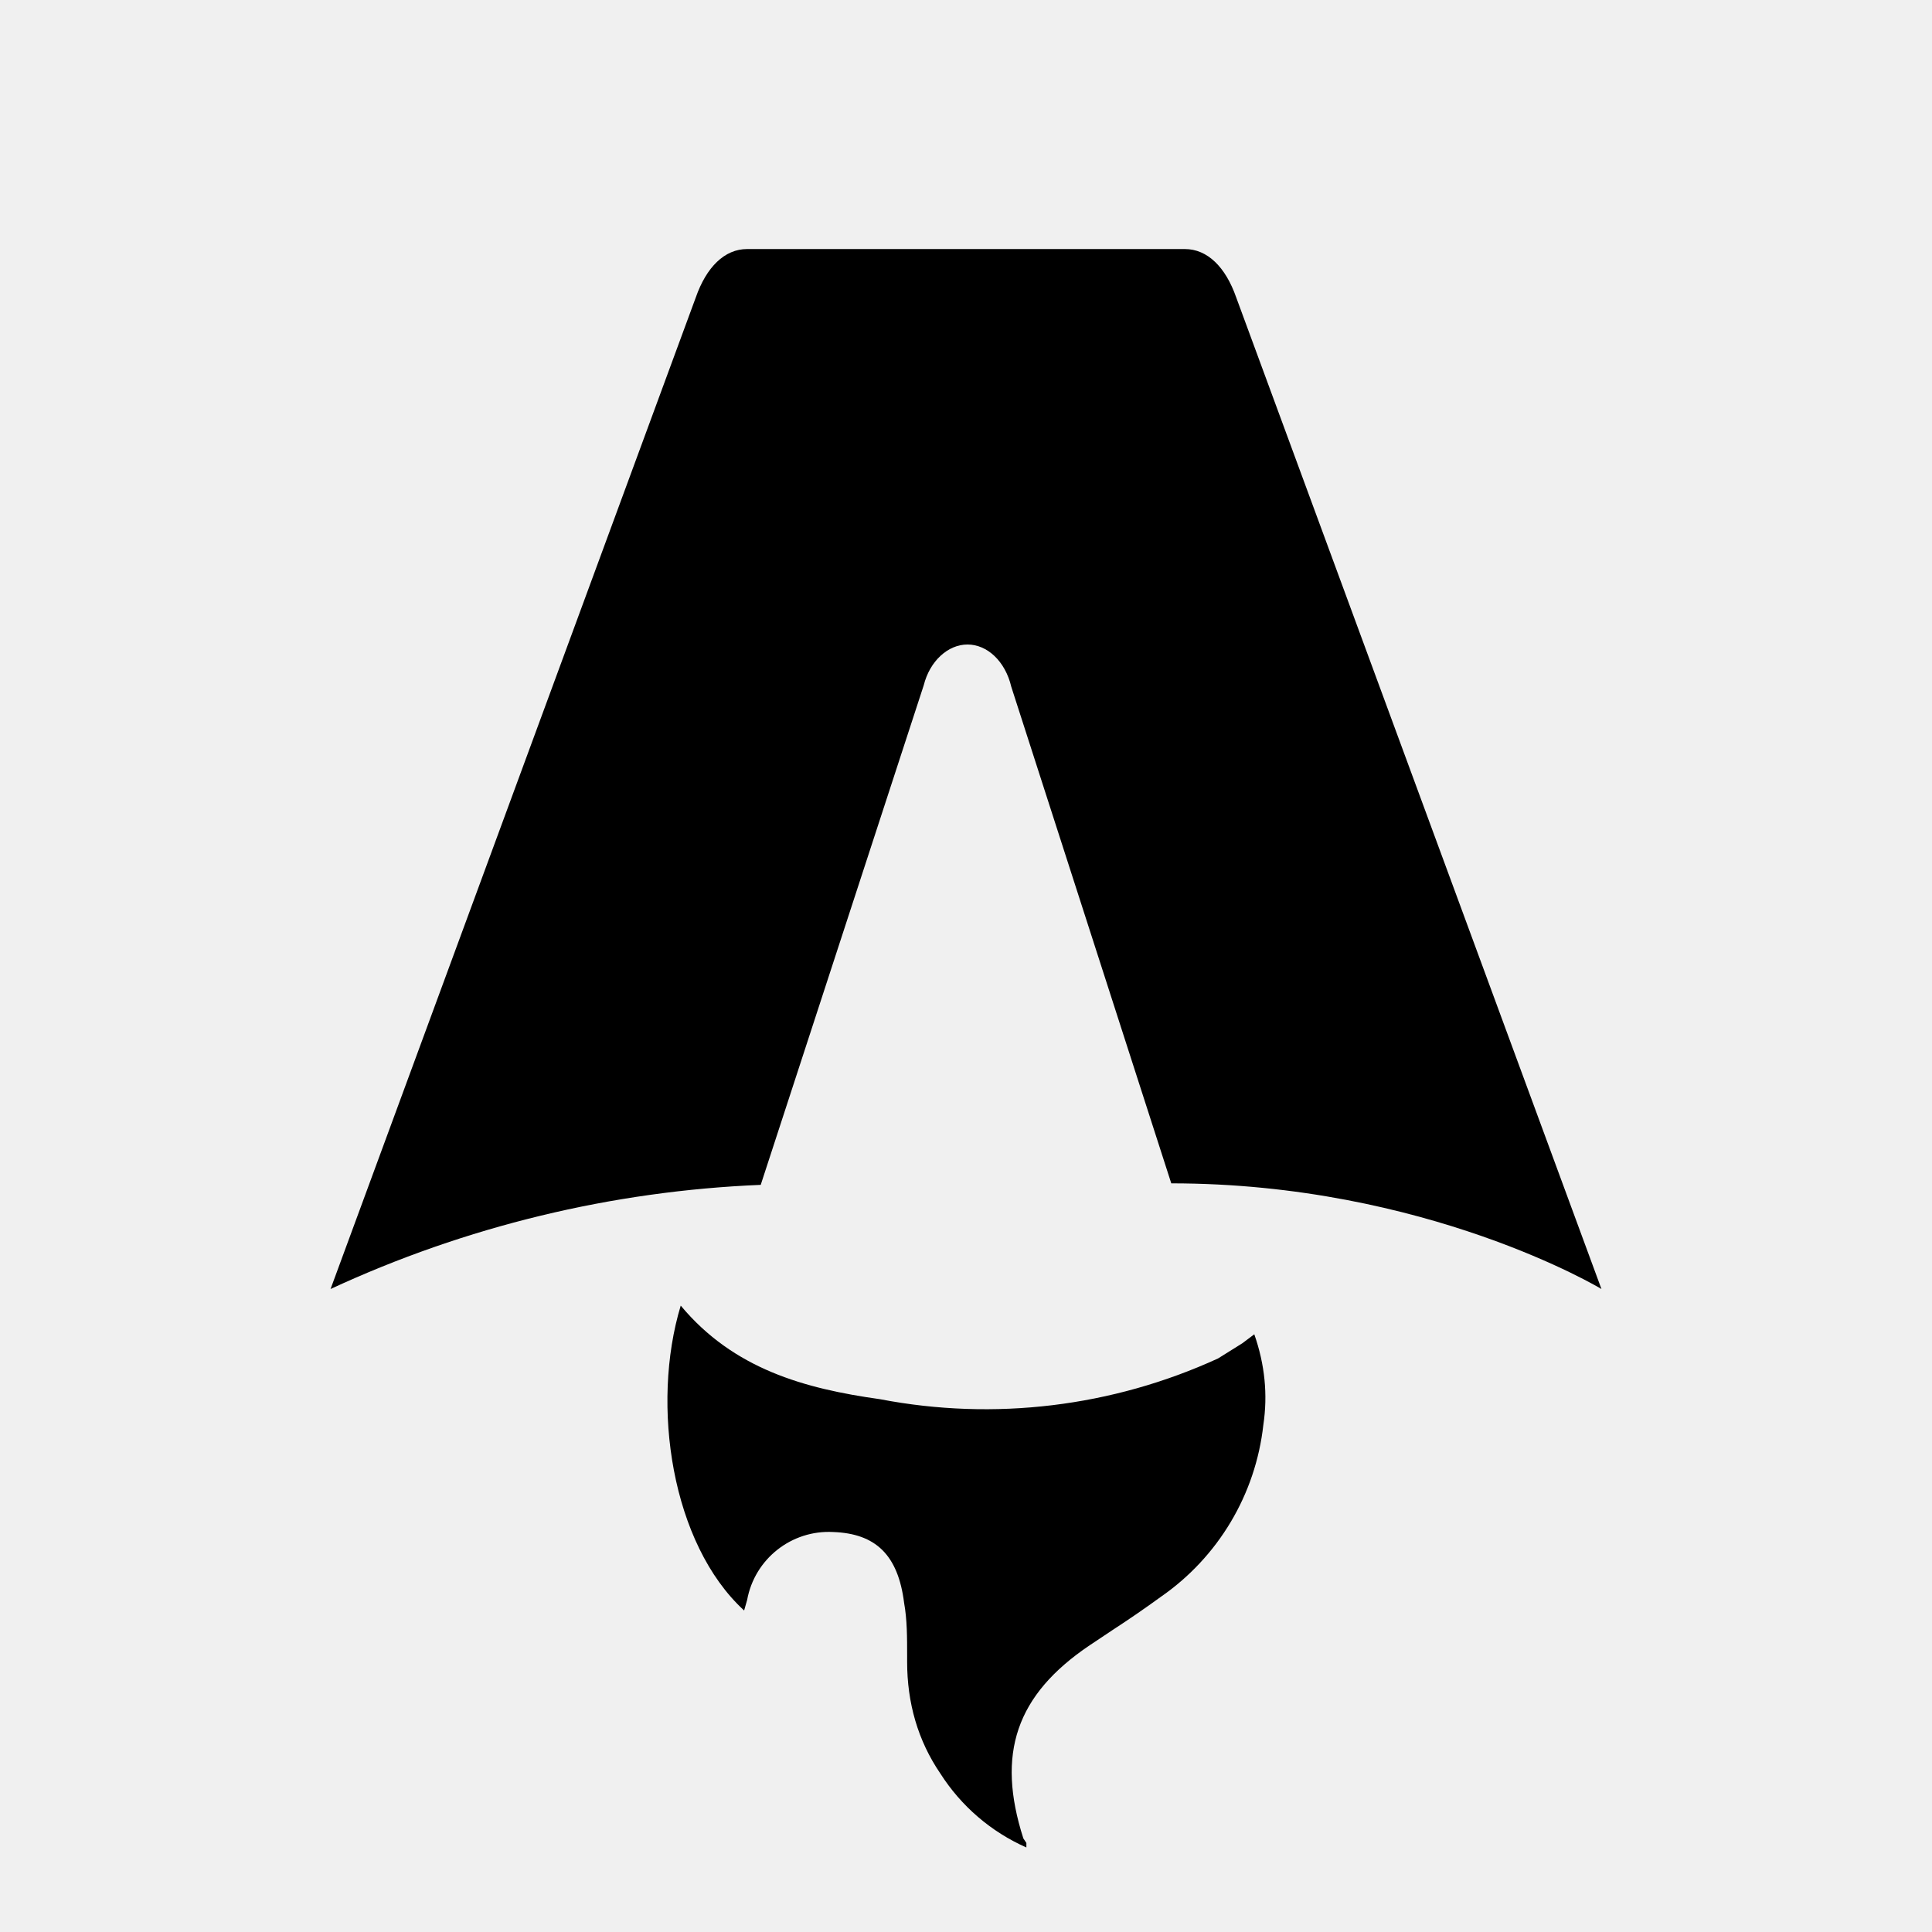
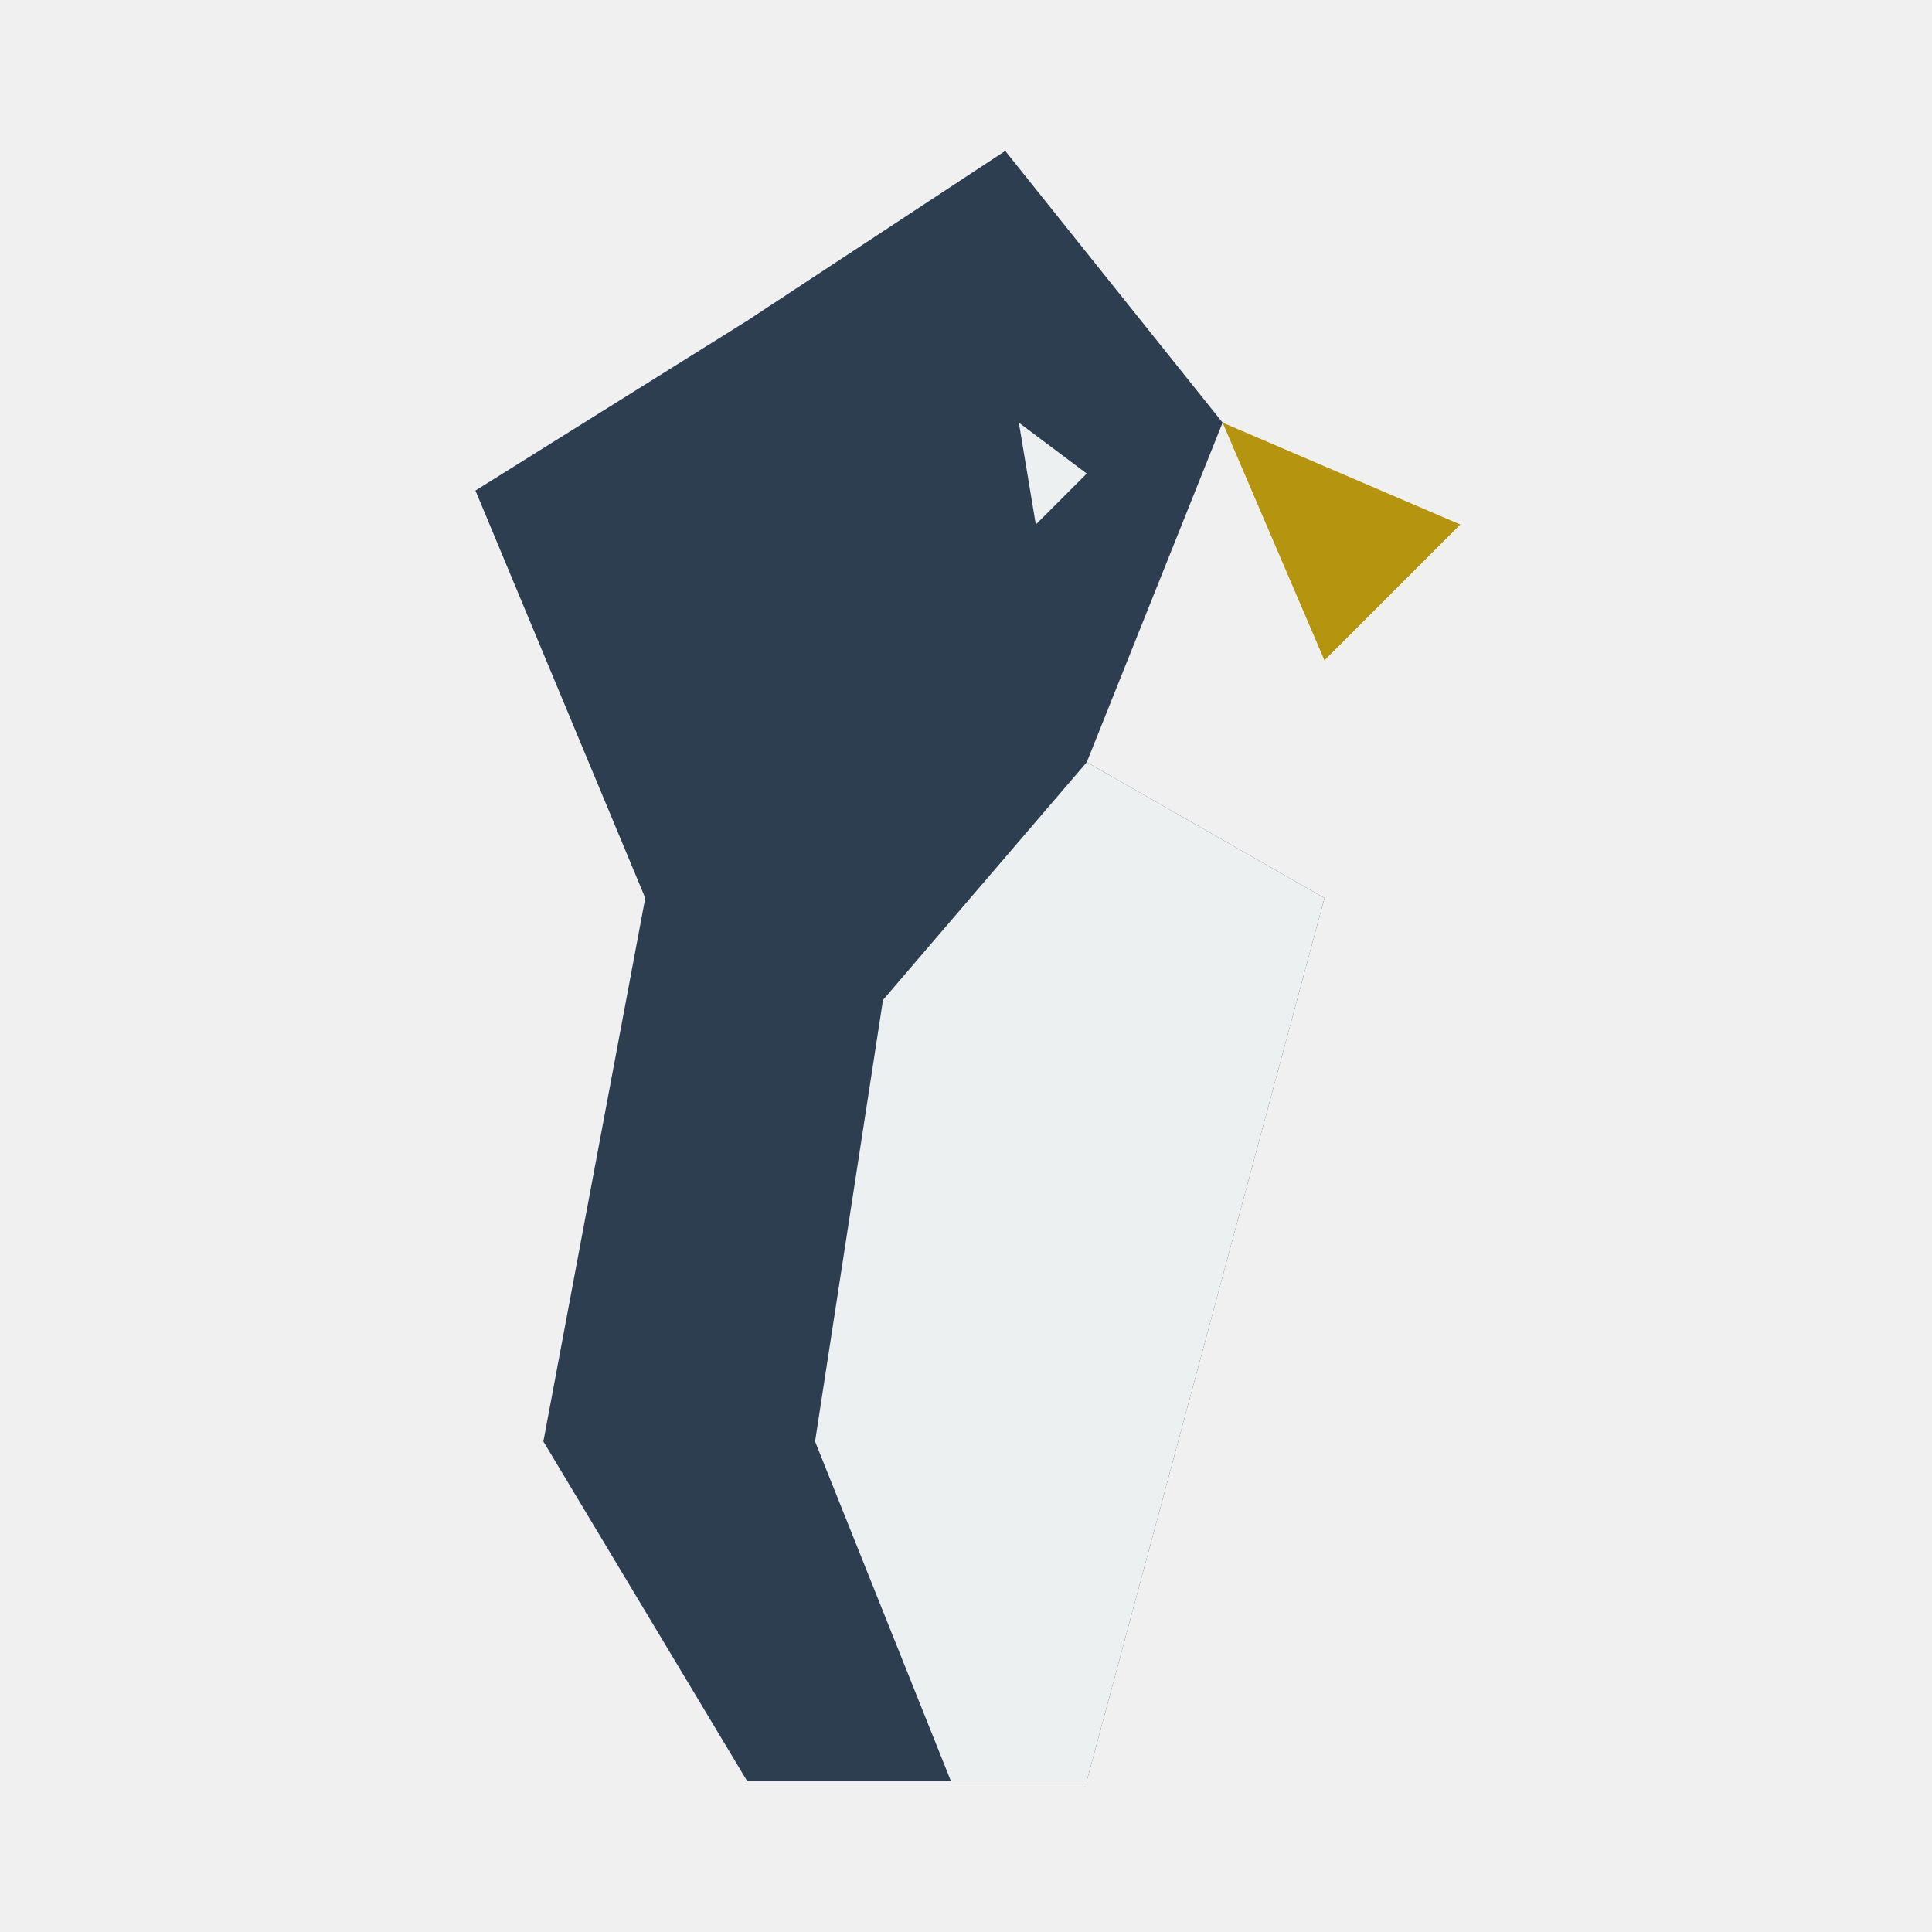
- <svg xmlns="http://www.w3.org/2000/svg" fill="none" viewBox="0 0 128 128">
-   <path d="M50.4 78.5a75.1 75.1 0 0 0-28.5 6.9l24.2-65.7c.7-2 1.9-3.2 3.4-3.2h29c1.5 0 2.7 1.2 3.4 3.2l24.2 65.7s-11.6-7-28.5-7L67 45.5c-.4-1.7-1.6-2.8-2.9-2.8-1.3 0-2.5 1.1-2.9 2.7L50.4 78.5Zm-1.1 28.2Zm-4.2-20.2c-2 6.6-.6 15.8 4.2 20.2a17.5 17.5 0 0 1 .2-.7 5.5 5.5 0 0 1 5.7-4.5c2.8.1 4.3 1.5 4.7 4.7.2 1.1.2 2.3.2 3.5v.4c0 2.7.7 5.2 2.2 7.4a13 13 0 0 0 5.7 4.9v-.3l-.2-.3c-1.8-5.6-.5-9.5 4.4-12.8l1.5-1a73 73 0 0 0 3.2-2.2 16 16 0 0 0 6.8-11.4c.3-2 .1-4-.6-6l-.8.6-1.6 1a37 37 0 0 1-22.4 2.7c-5-.7-9.7-2-13.2-6.2Z" />
-   <style>
-         path { fill: #000; }
-         @media (prefers-color-scheme: dark) {
-             path { fill: #FFF; }
-         }
-     </style>
+ <svg xmlns="http://www.w3.org/2000/svg" viewBox="0 0 512 512">
+   <rect width="512" height="512" fill="none" />
+   <g transform="translate(36, 40) scale(0.9)">
+     <path d="M256,0 L320,80 L280,180 L350,220 L280,480 L180,480 L120,380 L150,220 L100,100 L180,50 Z" fill="#2C3E50" />
+     <path d="M280,180 L350,220 L280,480 L240,480 L200,380 L220,250 Z" fill="#ECF0F1" />
+     <path d="M320,80 L390,110 L350,150 L320,80 Z" fill="#B59410" />
+     <path d="M260,80 L280,95 L265,110 Z" fill="#ECF0F1" />
+   </g>
</svg>
